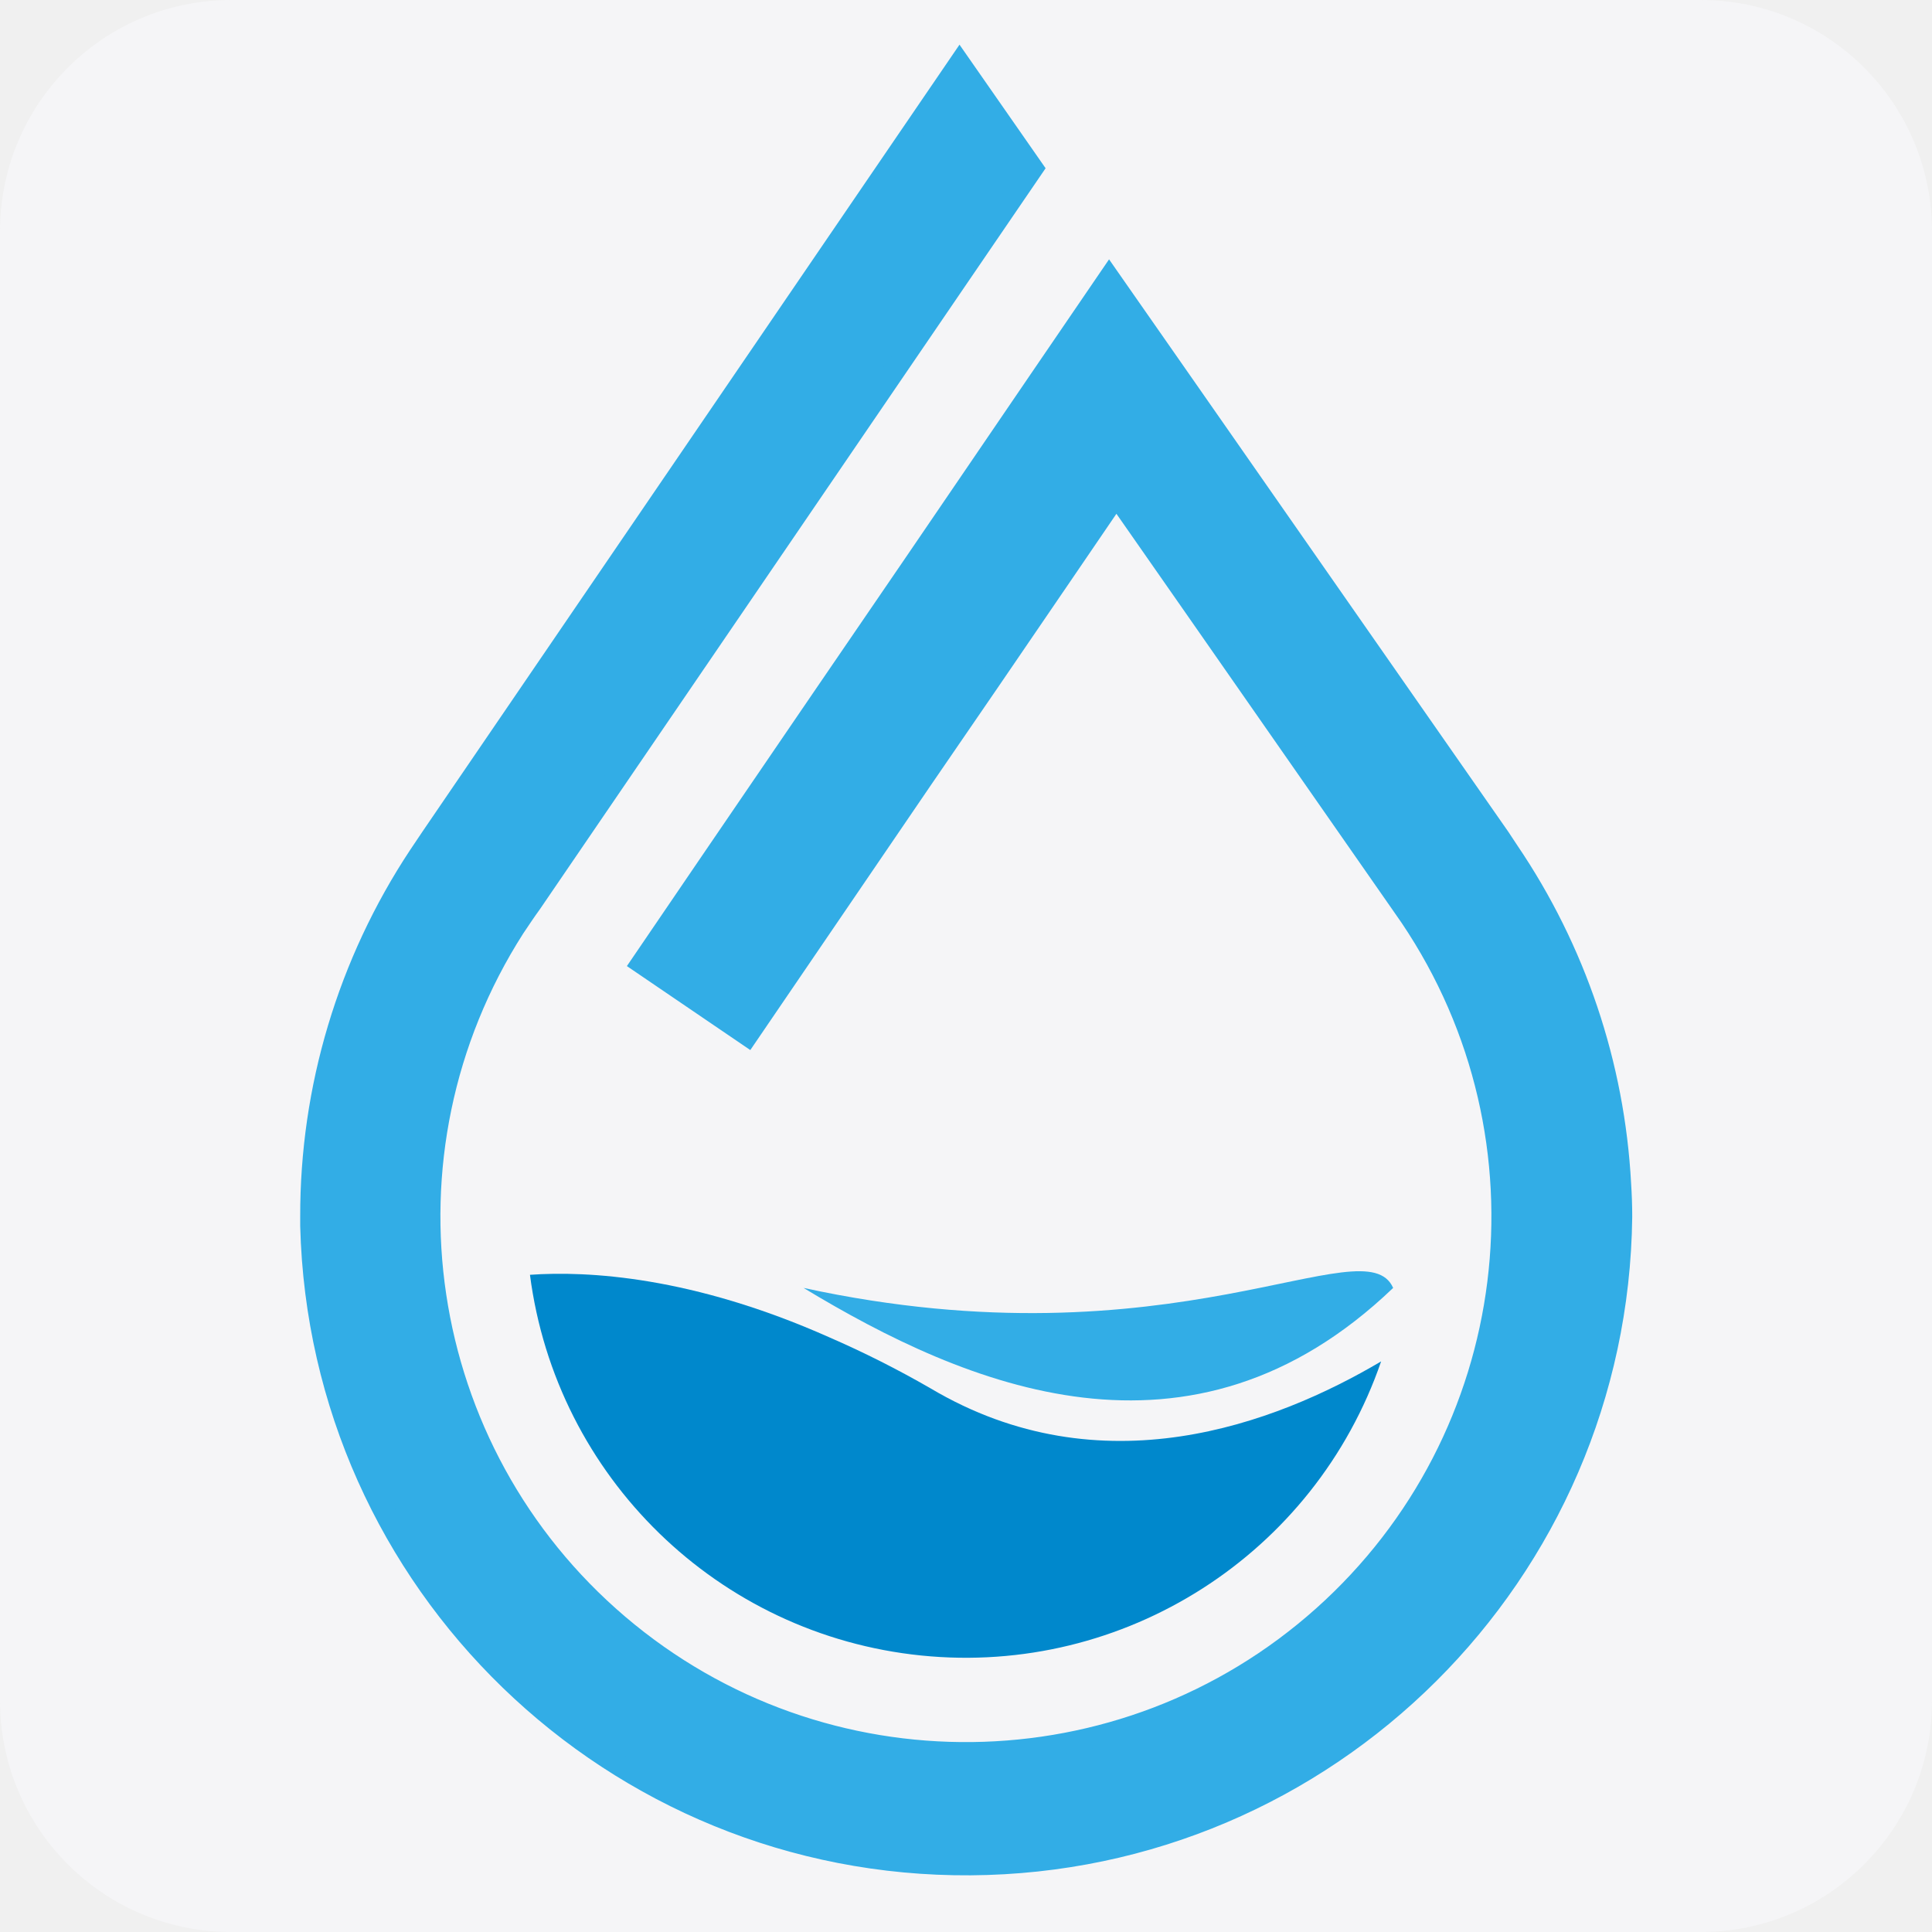
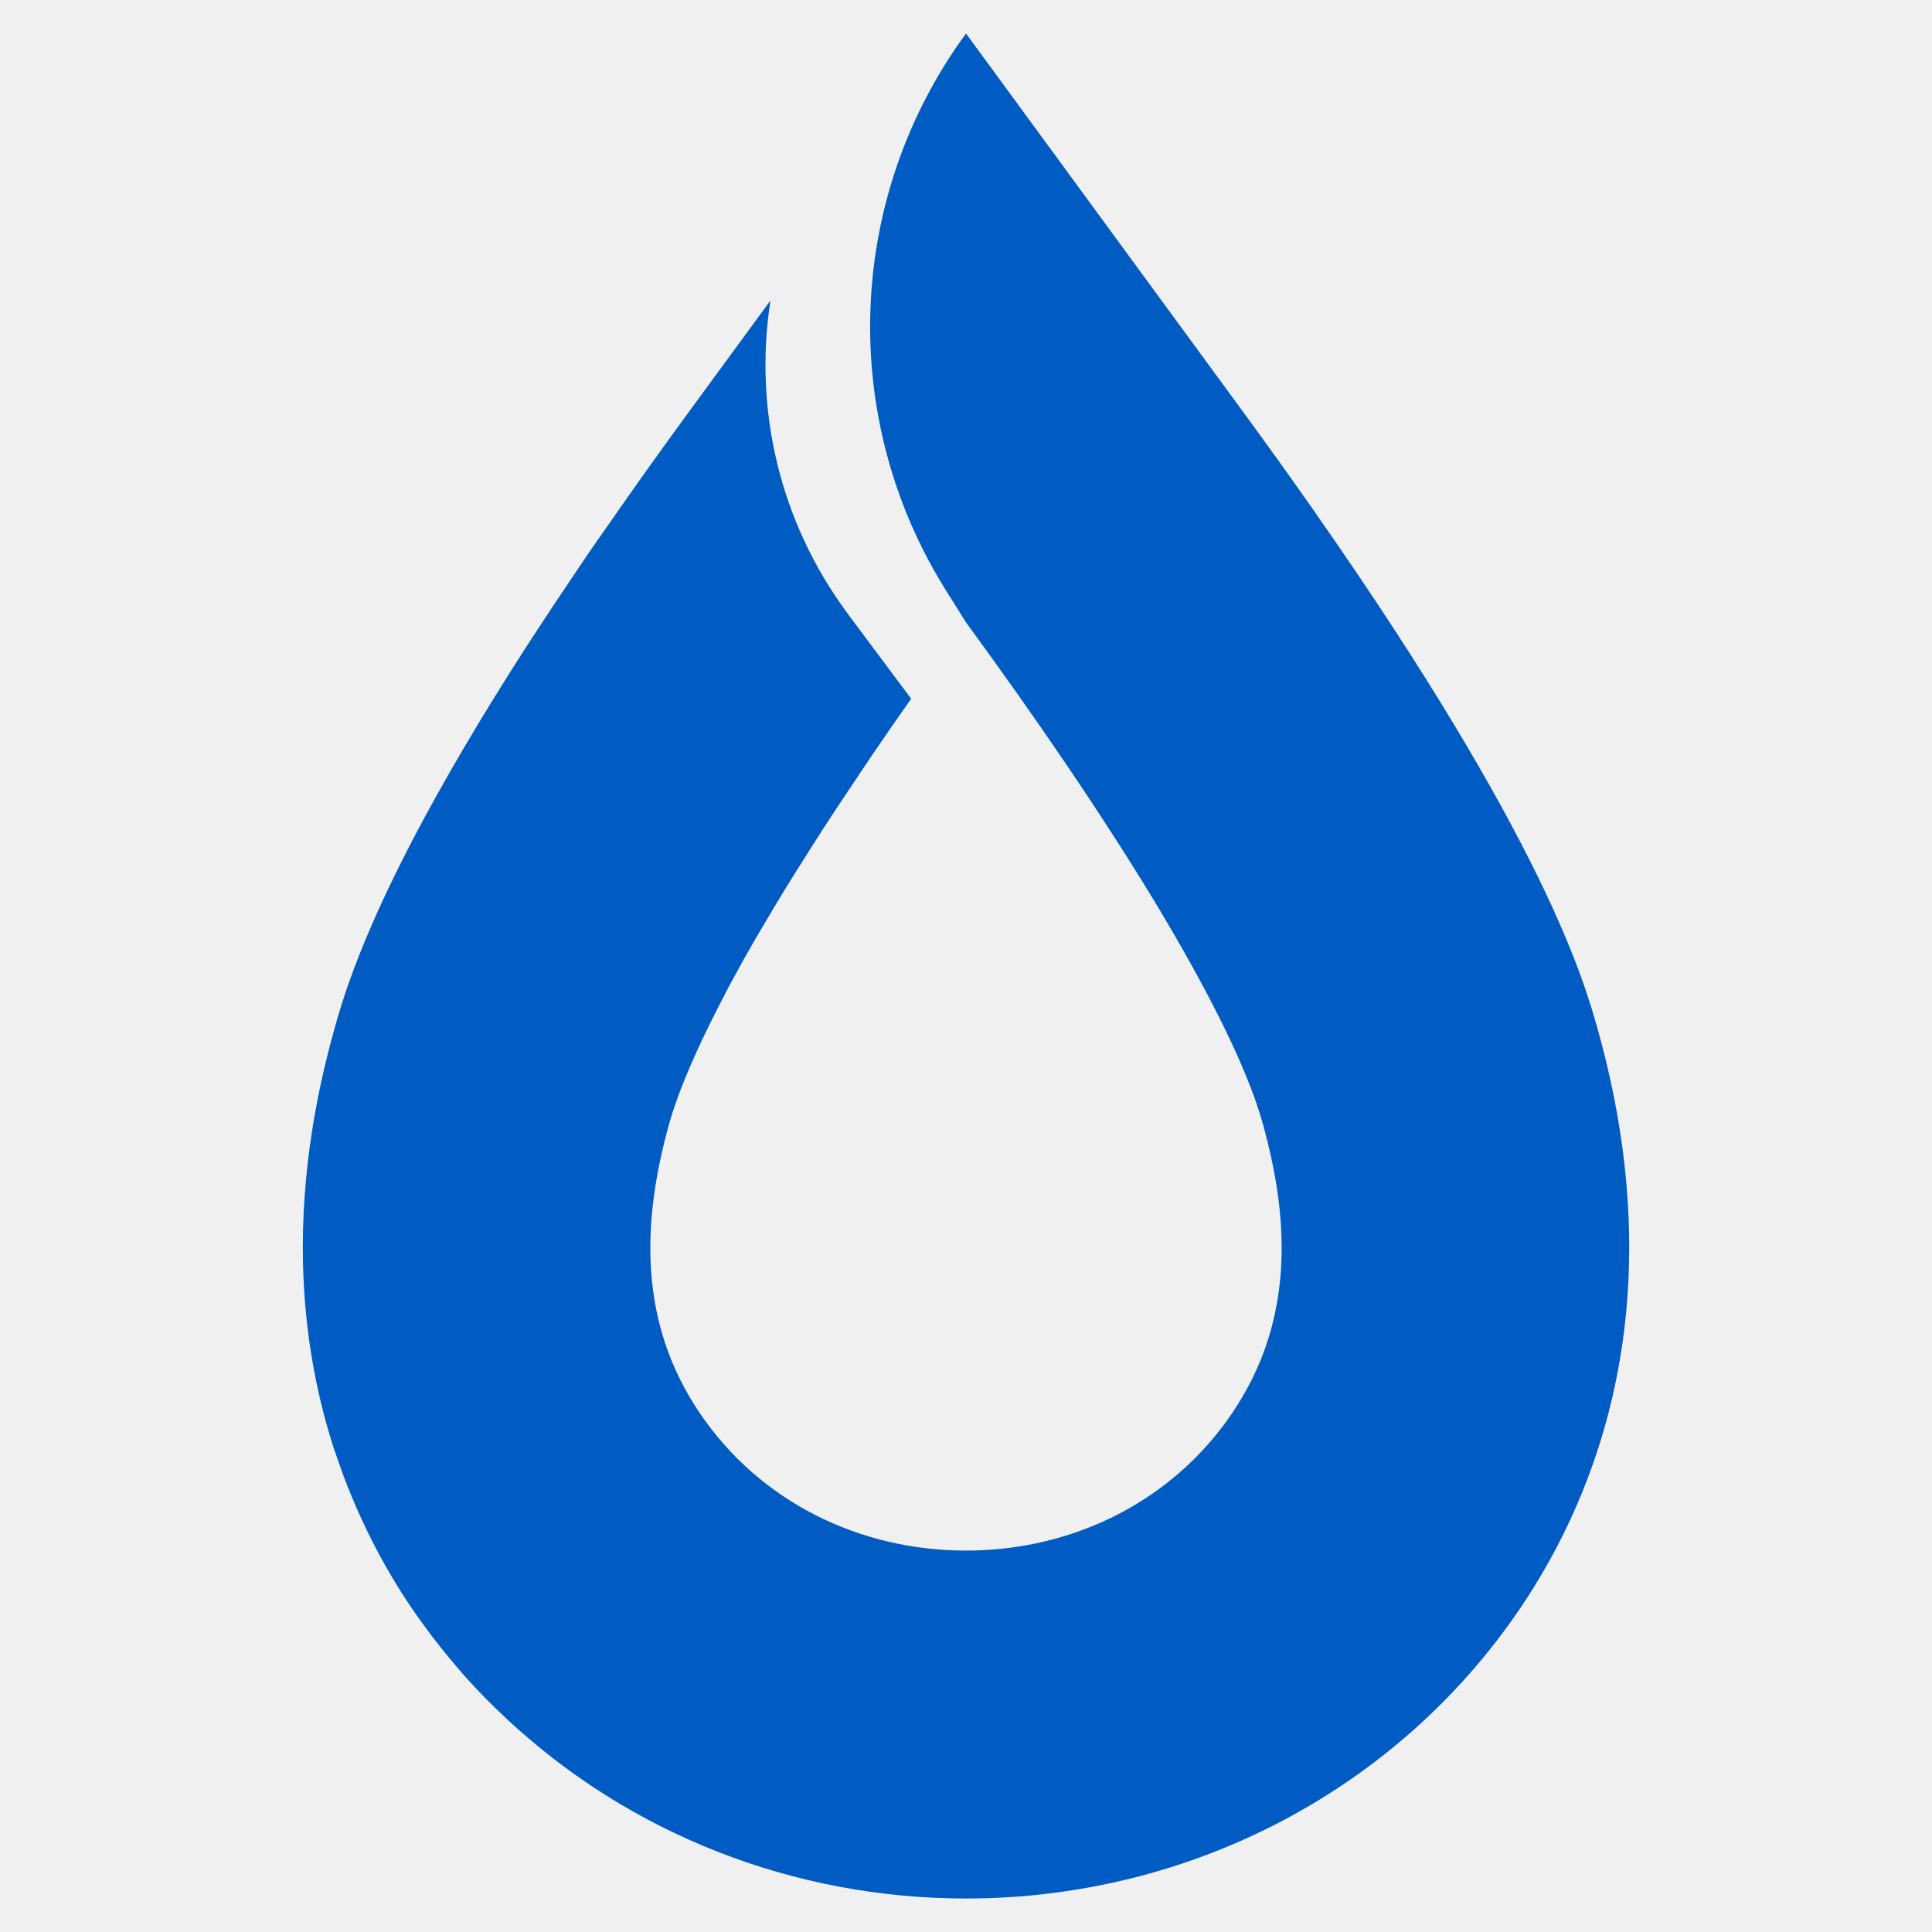
- <svg xmlns="http://www.w3.org/2000/svg" viewBox="0 0 179.74 179.74" version="1.1" id="svg3">
-   <defs id="defs1">
-     <style id="style1">.cls-1{fill:#021a2b;}.cls-2{fill:#01a2e9;}.cls-3{fill:#fff;stroke:#fff;stroke-miterlimit:10;stroke-width:2px;}.cls-4{fill:#03d5eb;}</style>
+ <svg xmlns="http://www.w3.org/2000/svg" width="64" height="64" viewBox="0 0 64 64" version="1.1" id="svg4">
+   <defs id="defs4">
+     <clipPath clipPathUnits="userSpaceOnUse" id="clipPath5126">
+       <path d="M 0,500 H 500 V 0 H 0 Z" transform="translate(-134.9837,-184.2791)" id="path5126" />
+     </clipPath>
+     <clipPath clipPathUnits="userSpaceOnUse" id="clipPath5122">
+       <path d="M 0,500 H 500 V 0 H 0 Z" transform="translate(-152.4558,-156.7421)" id="path5122" />
+     </clipPath>
+     <clipPath clipPathUnits="userSpaceOnUse" id="clipPath5124">
+       <path d="M 0,500 H 500 V 0 H 0 Z" transform="translate(-127.45,-155.9426)" id="path5124" />
+     </clipPath>
  </defs>
-   <g id="Layer_1-2" data-name="Layer 1">
-     <rect class="cls-1" width="179.74" height="179.74" rx="21.52" id="rect1" x="0" y="0" style="fill:#f5f5f7;fill-opacity:1" />
-     <path class="cls-2" d="m 128.49,126.656 a 40.875,40.875 0 0 1 -79.186,-8.057 c 5.354,-0.377 15.083,0.138 27.828,5.807 a 93.012,93.012 0 0 1 9.452,4.764 c 15.887,9.427 32.039,3.318 41.906,-2.514 z" id="path1" style="stroke-width:1.257;fill:#0088cc;fill-opacity:1" />
-     <path class="cls-3" d="M 150.851,113.207 A 60.973,60.973 0 0 1 28.929,114.05 c 0,-0.289 0,-0.553 0,-0.842 A 60.609,60.609 0 0 1 38.985,79.635 l 1.156,-1.722 v 0 l 42.509,-62.293 6.624,-9.703 6.787,9.741 -6.624,9.703 L 68.485,56.068 49.405,84.022 C 48.864,84.763 48.349,85.543 47.834,86.309 A 49.887,49.887 0 1 0 131.23,85.304 L 130.4,84.11 110.767,55.942 v 0 l -6.913,-9.905 -4.713,6.913 -7.114,10.42 -6.285,9.163 -16.202,23.768 -9.829,-6.687 6.762,-9.93 9.905,-14.517 8.723,-12.758 11.463,-16.818 6.624,-9.703 7.29,10.445 29.022,41.617 0.83,1.257 a 60.935,60.935 0 0 1 10.42,30.958 c 0.063,0.98 0.101,1.998 0.101,3.042 z" id="path2" style="fill:#32ade6;fill-opacity:1;stroke:#32ade6;stroke-opacity:1" />
-     <path class="cls-4" d="m 129.609,119.819 c -18.854,18.074 -39.744,9.138 -54.852,0 34.477,7.491 52.238,-5.908 54.852,0 z" id="path3" style="stroke-width:1.257;fill:#32ade6;fill-opacity:1" />
-     <rect style="fill:#5856d6;stroke-width:6.704;stroke-linecap:round;stroke-linejoin:round;fill-opacity:1" id="rect3" width="43.212" height="16.84" x="221.781" y="21.606" rx="0" />
-     <rect style="fill:#0088cc;stroke-width:6.704;stroke-linecap:round;stroke-linejoin:round;fill-opacity:1" id="rect3-6" width="43.212" height="16.84" x="221.852" y="41.308" rx="0" />
-     <rect style="fill:#32ade6;stroke-width:6.704;stroke-linecap:round;stroke-linejoin:round;fill-opacity:1" id="rect3-6-5" width="43.212" height="16.84" x="221.786" y="61.318" rx="0" />
-     <rect style="fill:#30b0c7;fill-opacity:1;stroke-width:6.704;stroke-linecap:round;stroke-linejoin:round" id="rect3-6-5-5" width="43.212" height="16.84" x="221.76" y="81.261" rx="0" />
-     <rect style="fill:#f5f5f7;fill-opacity:1;stroke-width:6.704;stroke-linecap:round;stroke-linejoin:round" id="rect3-6-5-5-2" width="43.212" height="16.84" x="221.374" y="101.037" rx="0" />
-   </g>
+   <rect width="64" height="64" rx="16" fill="#172334" id="rect1" style="fill:none" />
+   <path id="path5121" clip-path="url(#clipPath5122)" style="fill:#005bc2;fill-opacity:1;fill-rule:nonzero;stroke:none" d="M -17.472 27.536 C -17.887 26.969 -18.253 26.379 -18.572 25.768 C -19.685 23.632 -20.202 21.265 -20.115 18.911 C -20.09 18.239 -20.015 17.568 -19.891 16.903 C -19.581 15.242 -18.962 13.621 -18.028 12.132 L -17.472 11.245 C -15.562 8.636 -13.731 5.96 -12.267 3.543 C -11.88 2.904 -11.523 2.285 -11.192 1.688 C -10.916 1.189 -10.662 0.707 -10.432 0.245 C -10.405 0.19 -10.377 0.136 -10.351 0.082 C -10.11 -0.41 -9.895 -0.882 -9.716 -1.321 C -9.528 -1.782 -9.377 -2.211 -9.266 -2.605 C -9.161 -2.978 -9.072 -3.35 -8.995 -3.72 C -8.928 -4.046 -8.872 -4.371 -8.831 -4.694 C -8.786 -5.039 -8.757 -5.382 -8.746 -5.723 C -8.734 -6.065 -8.739 -6.404 -8.764 -6.741 C -8.789 -7.078 -8.834 -7.412 -8.899 -7.743 C -8.997 -8.239 -9.142 -8.729 -9.341 -9.211 C -9.474 -9.532 -9.631 -9.848 -9.814 -10.161 C -9.906 -10.318 -10.003 -10.475 -10.108 -10.63 C -10.21 -10.781 -10.316 -10.926 -10.426 -11.068 C -10.428 -11.07 -10.429 -11.073 -10.431 -11.075 C -10.539 -11.215 -10.652 -11.351 -10.768 -11.483 C -12.449 -13.393 -14.887 -14.433 -17.472 -14.433 C -20.42 -14.433 -23.177 -13.082 -24.837 -10.63 C -26.511 -8.156 -26.465 -5.409 -25.678 -2.605 C -25.505 -1.989 -25.22 -1.275 -24.864 -0.5 C -24.786 -0.329 -24.703 -0.156 -24.616 0.021 C -24.509 0.242 -24.393 0.471 -24.274 0.702 C -24.174 0.895 -24.078 1.086 -23.97 1.286 C -23.746 1.701 -23.509 2.125 -23.254 2.564 C -23.175 2.701 -23.087 2.845 -23.005 2.984 C -22.812 3.31 -22.617 3.638 -22.41 3.975 C -22.304 4.147 -22.191 4.323 -22.082 4.497 C -21.875 4.826 -21.666 5.159 -21.449 5.495 C -21.32 5.695 -21.188 5.895 -21.056 6.097 C -20.855 6.402 -20.65 6.709 -20.442 7.017 C -20.311 7.213 -20.182 7.408 -20.048 7.604 C -19.702 8.112 -19.349 8.622 -18.989 9.133 L -20.731 11.465 C -20.741 11.478 -20.749 11.493 -20.759 11.506 C -22.639 14.048 -23.334 17.145 -22.891 20.09 C -22.888 20.109 -22.887 20.128 -22.884 20.146 L -22.886 20.144 L -25.238 16.933 L -25.239 16.931 C -26.037 15.842 -26.749 14.834 -27.419 13.869 C -27.592 13.62 -27.779 13.359 -27.944 13.118 L -27.944 13.116 C -28.105 12.88 -28.247 12.666 -28.401 12.437 C -29.013 11.528 -29.583 10.662 -30.084 9.868 C -30.397 9.372 -30.689 8.898 -30.963 8.444 L -30.963 8.443 C -31.236 7.99 -31.492 7.558 -31.728 7.146 L -31.728 7.144 C -32.201 6.32 -32.604 5.577 -32.946 4.908 L -32.946 4.907 C -32.956 4.888 -32.961 4.876 -32.971 4.858 C -33.293 4.226 -33.562 3.661 -33.788 3.156 C -33.793 3.144 -33.802 3.128 -33.808 3.116 L -33.808 3.114 C -33.815 3.097 -33.818 3.087 -33.826 3.07 C -34.283 2.038 -34.56 1.263 -34.737 0.7 C -34.827 0.415 -34.893 0.183 -34.944 -0.001 C -35.208 -0.941 -35.406 -1.846 -35.546 -2.717 L -35.546 -2.719 C -35.756 -4.026 -35.837 -5.256 -35.815 -6.41 L -35.815 -6.412 C -35.779 -8.335 -35.458 -10.047 -34.98 -11.546 L -34.98 -11.548 C -34.956 -11.625 -34.927 -11.697 -34.902 -11.773 C -34.336 -13.469 -33.576 -14.889 -32.808 -16.024 L -32.806 -16.025 C -32.798 -16.037 -32.79 -16.048 -32.782 -16.059 C -32.604 -16.321 -32.419 -16.574 -32.229 -16.824 C -32.159 -16.916 -32.088 -17.005 -32.017 -17.095 C -31.876 -17.273 -31.733 -17.447 -31.586 -17.619 C -31.51 -17.708 -31.435 -17.799 -31.358 -17.886 C -31.159 -18.109 -30.955 -18.327 -30.746 -18.539 C -30.632 -18.655 -30.514 -18.767 -30.397 -18.88 C -30.305 -18.968 -30.215 -19.056 -30.121 -19.142 C -26.749 -22.267 -22.251 -24.058 -17.472 -24.058 C -11.275 -24.058 -5.542 -21.056 -2.138 -16.025 C 0.003 -12.863 2.112 -7.516 7.3490505e-05 0 C -0.379 1.349 -1.482 5.233 -7.792 14.254 C -7.792 14.256 -7.793 14.258 -7.793 14.259 C -7.824 14.304 -7.862 14.355 -7.893 14.4 C -8.459 15.207 -9.054 16.041 -9.707 16.933 L -17.472 27.536 z " transform="matrix(1.197434,0,0,-1.197434,52.92179,34.08234)" />
</svg>
